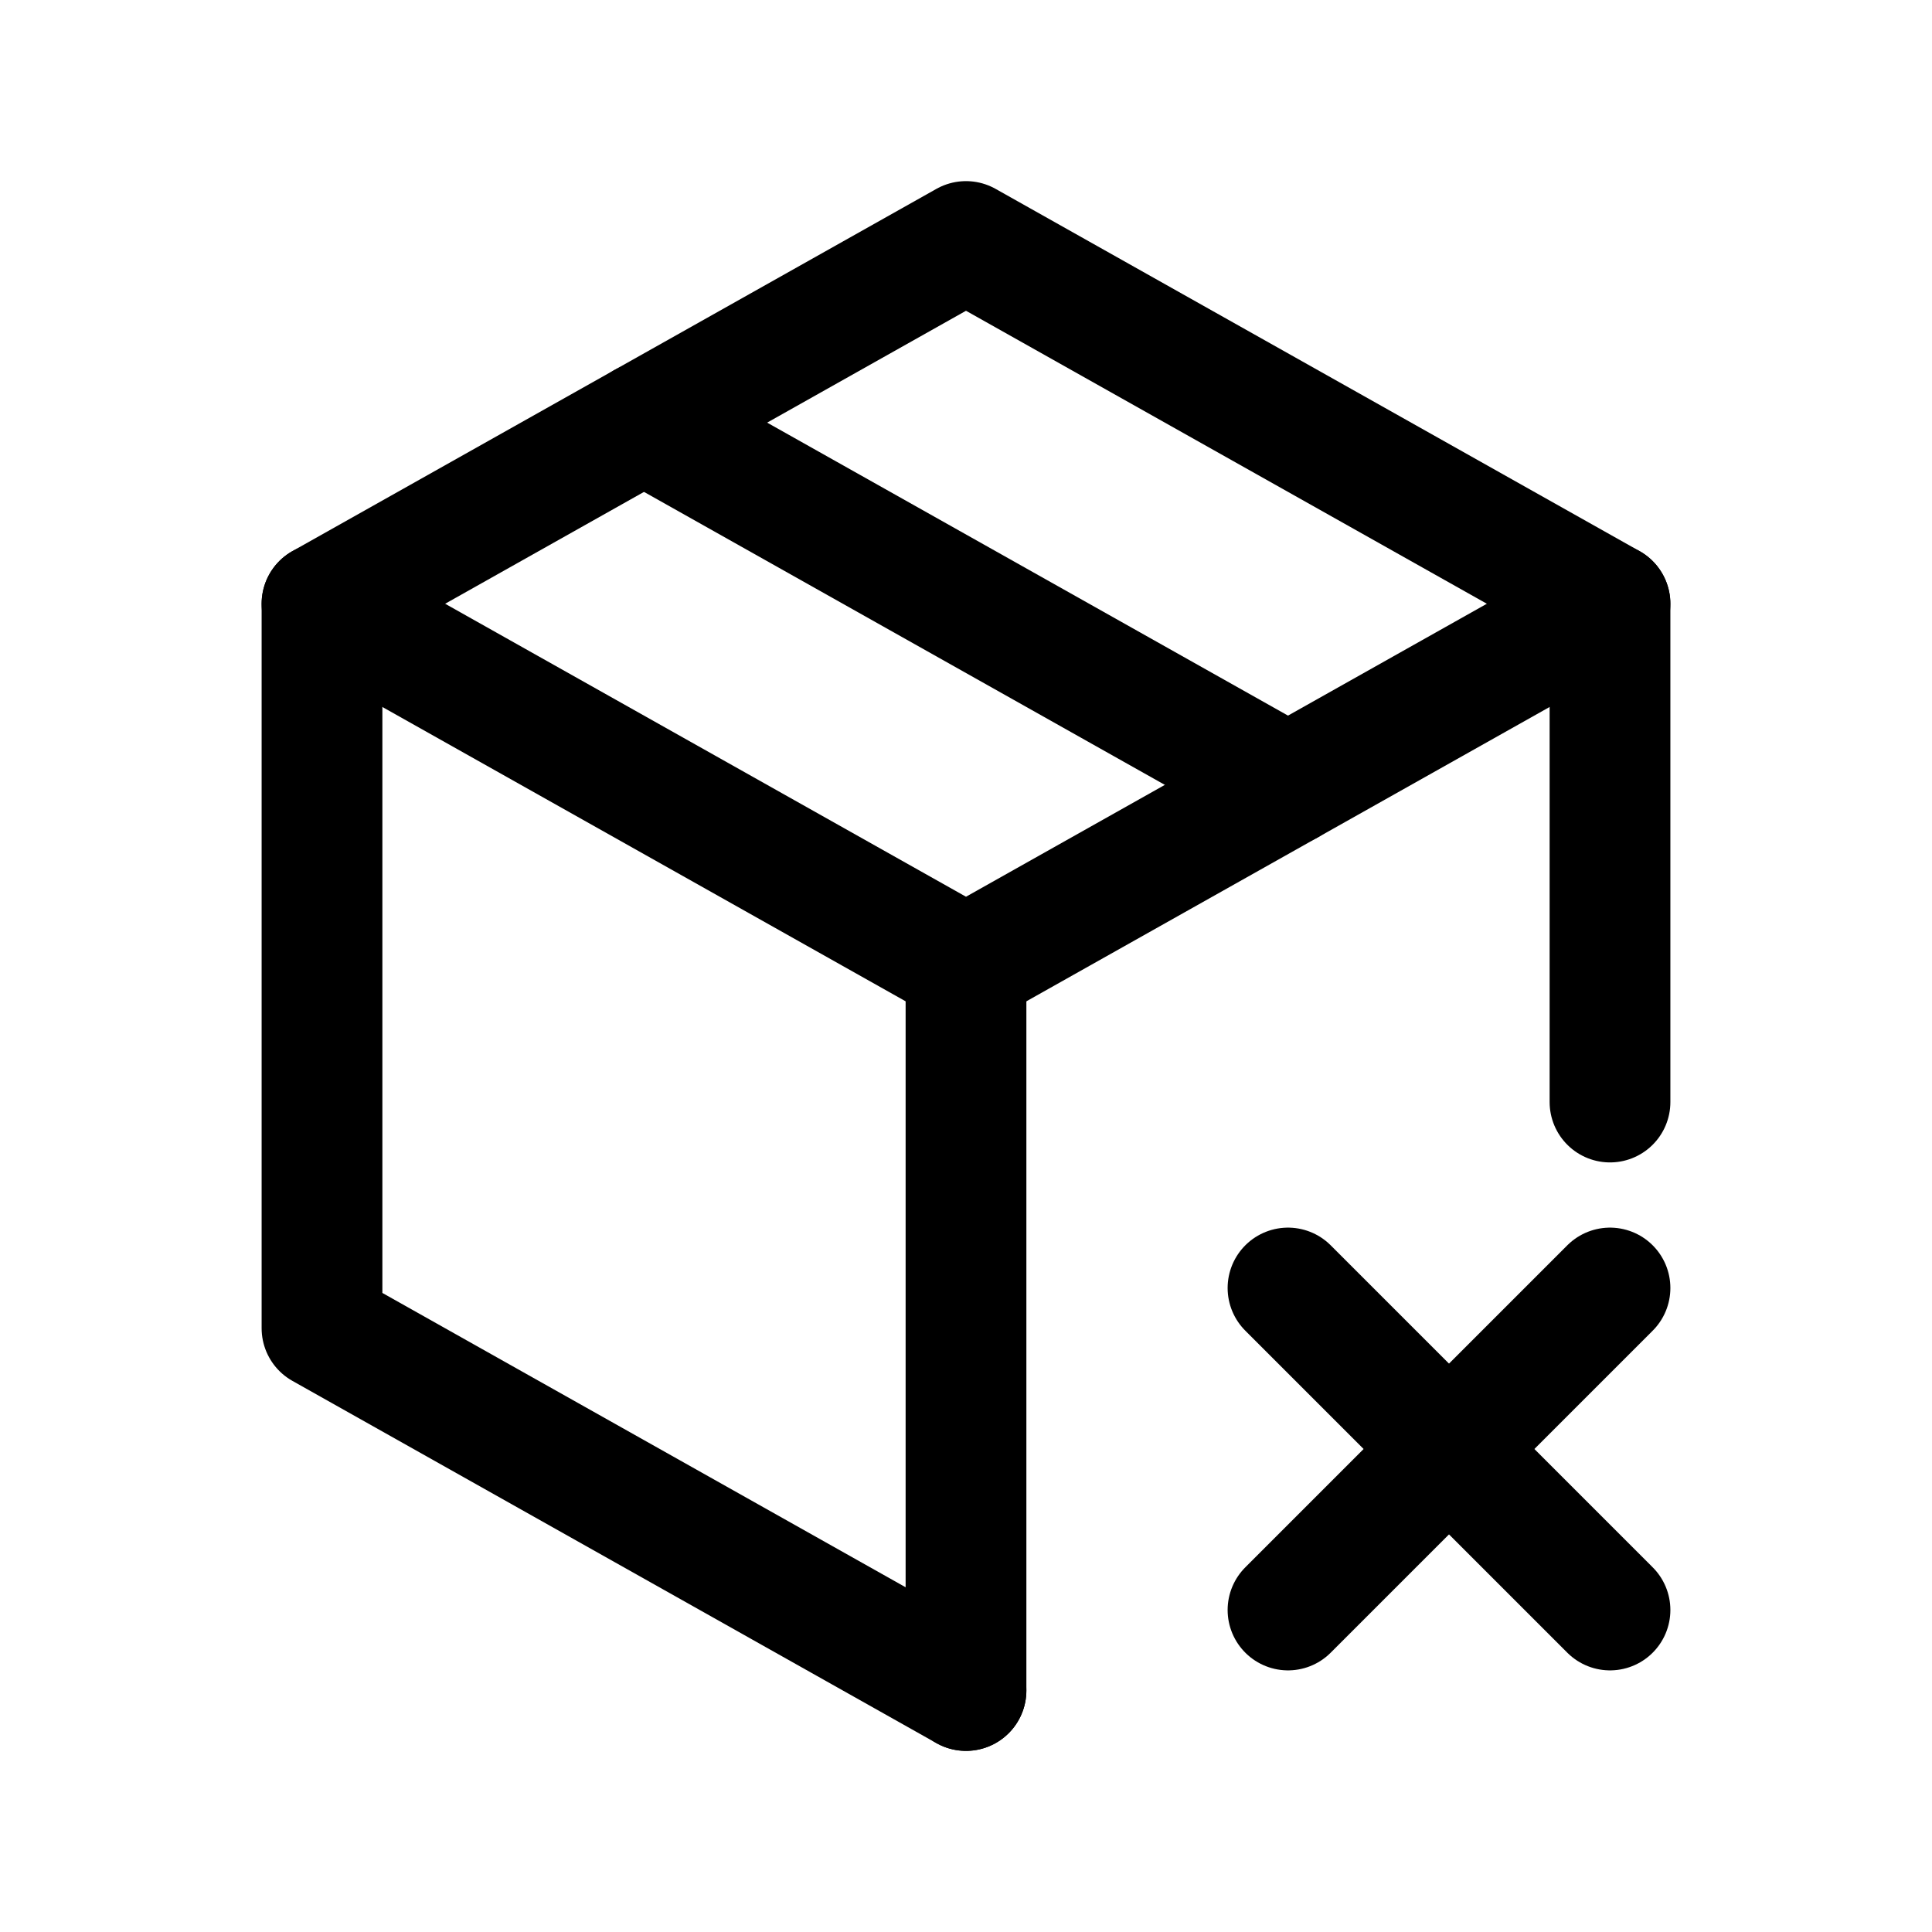
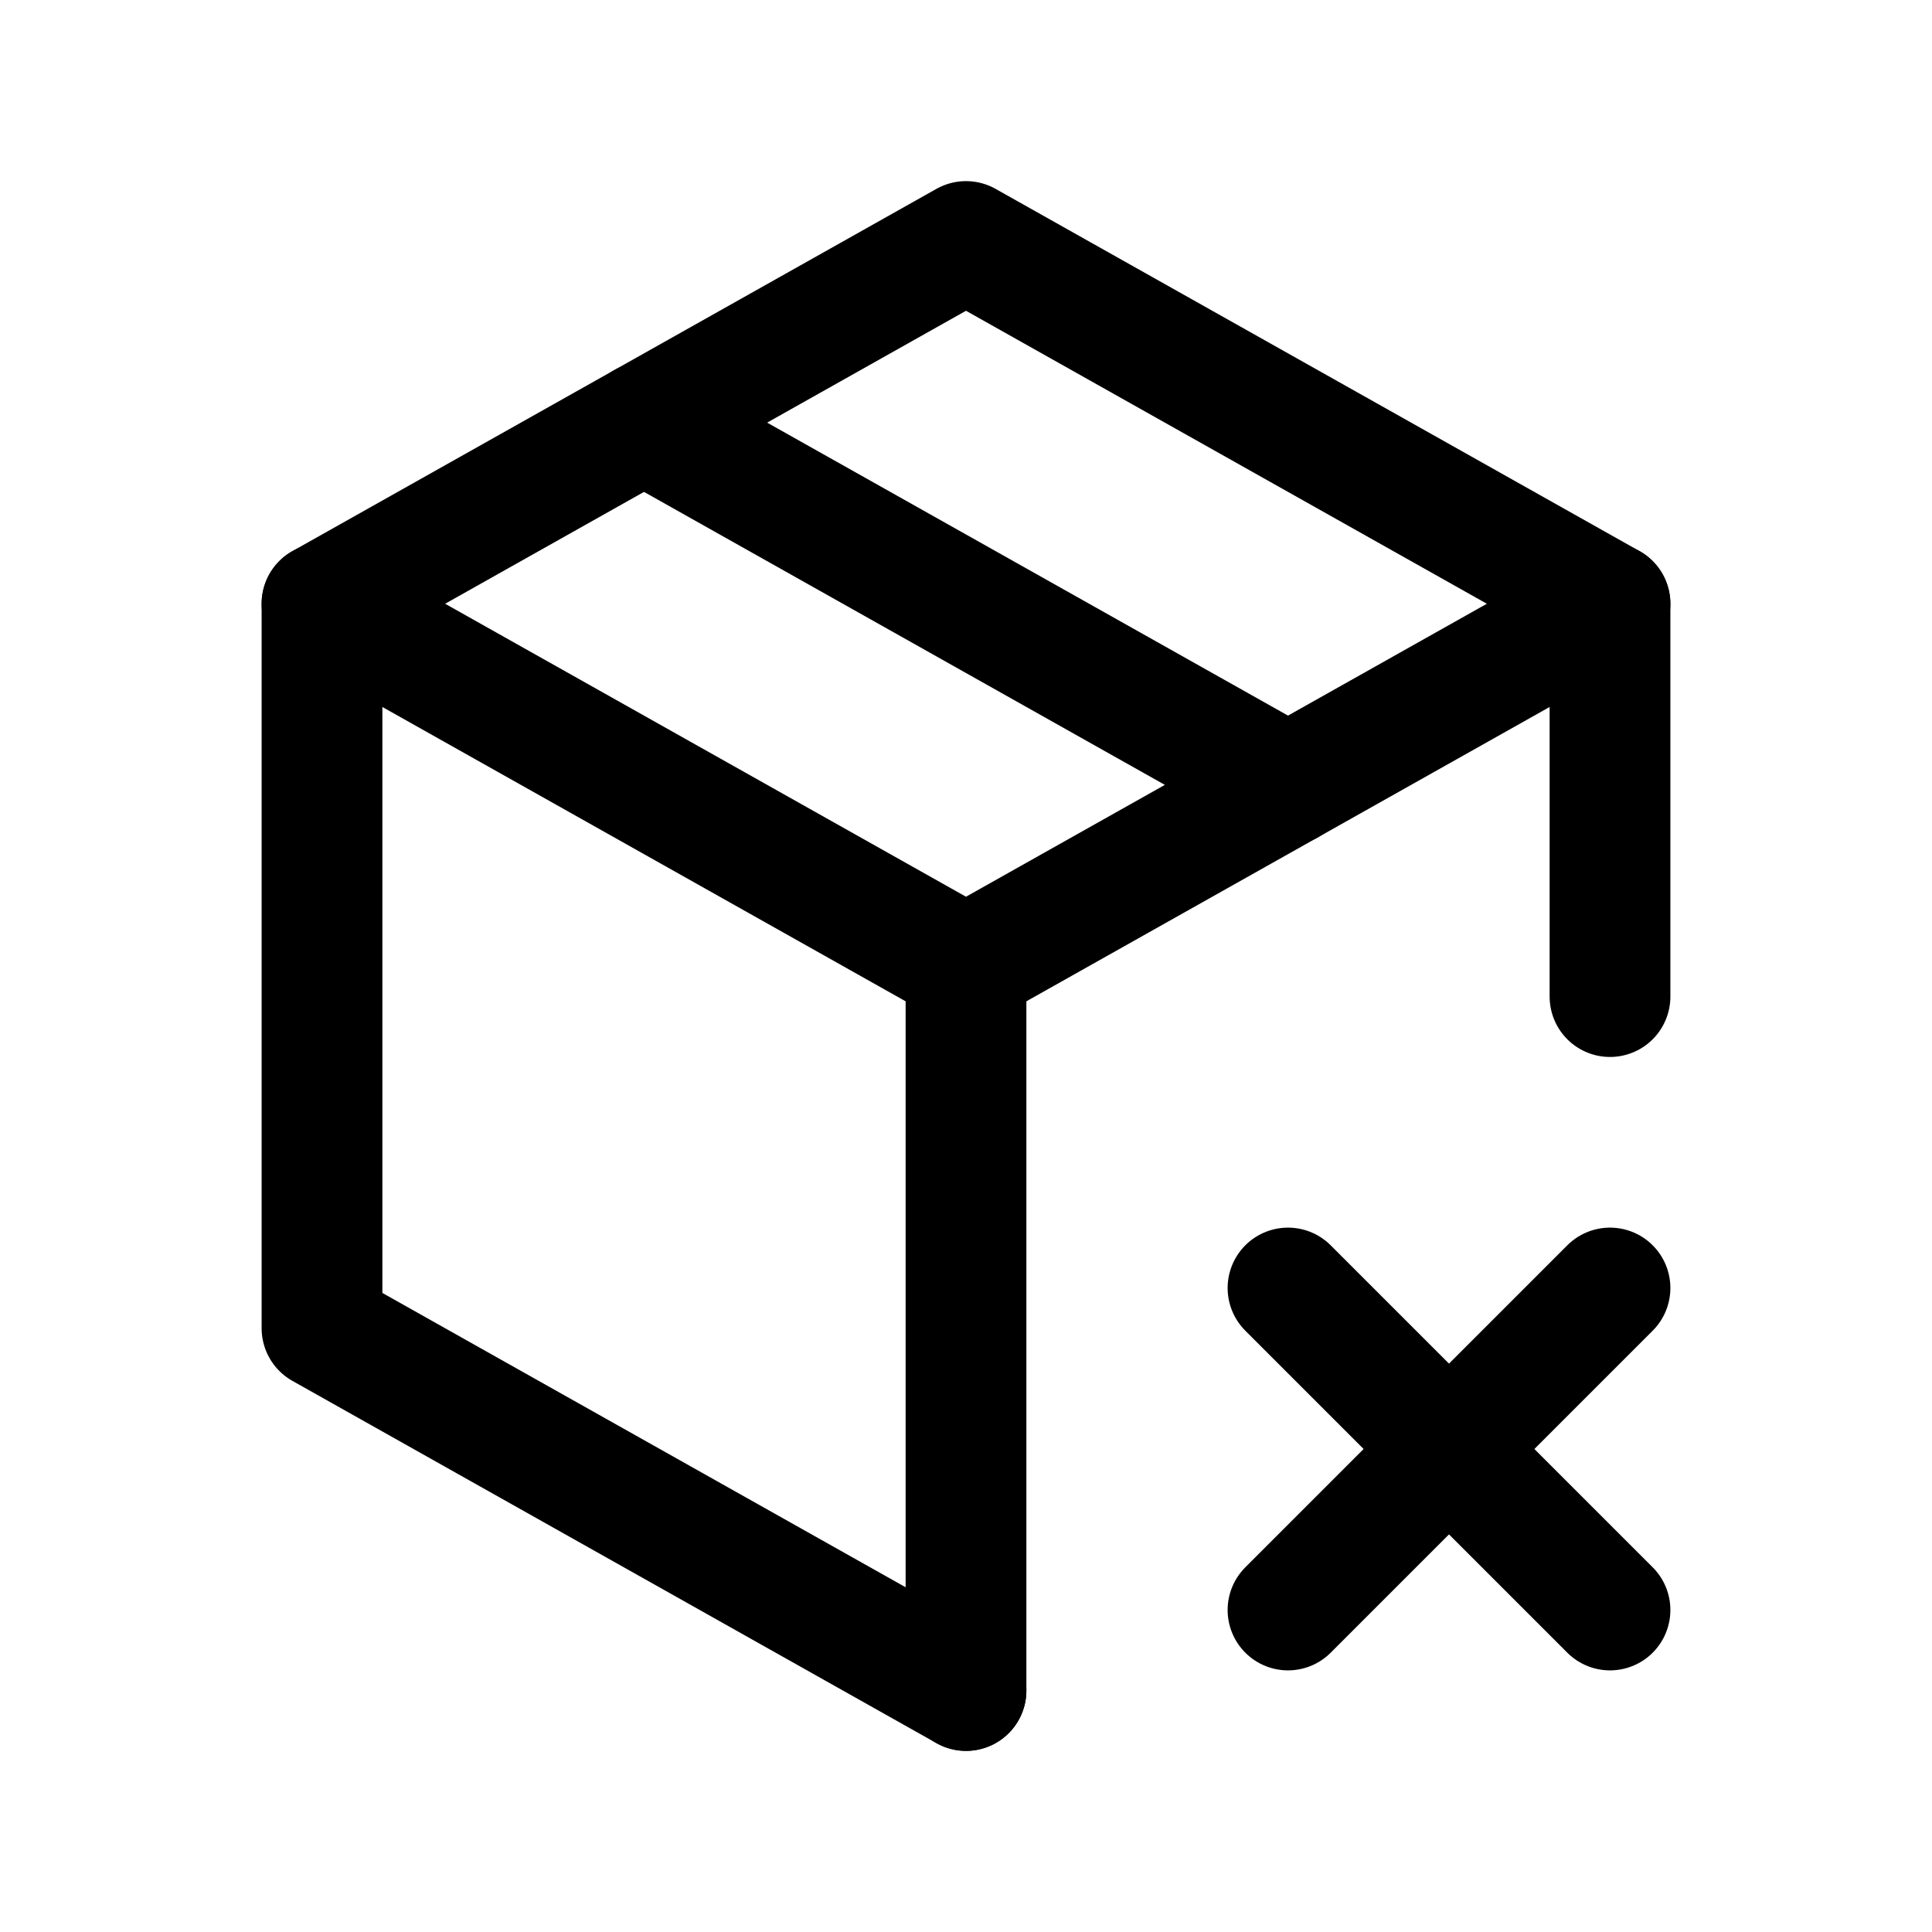
<svg xmlns="http://www.w3.org/2000/svg" viewBox="0 0 24 24" fill="none" stroke="currentColor" stroke-width="1.5" stroke-linecap="round" stroke-linejoin="round">
-   <path d="M12 21L4 16.5L4 7.5L12 3L20 7.5L20 13.69" />
+   <path d="M12 21L4 16.5L4 7.5L12 3L20 7.5L20 12.38" />
  <path d="M4 7.5L12 12L20 7.5" />
  <path d="M12 12L12 21" />
  <path d="M8 5.25L16 9.75" />
  <path d="m16 16 4 4" />
  <path d="m20 16-4 4" />
</svg>
